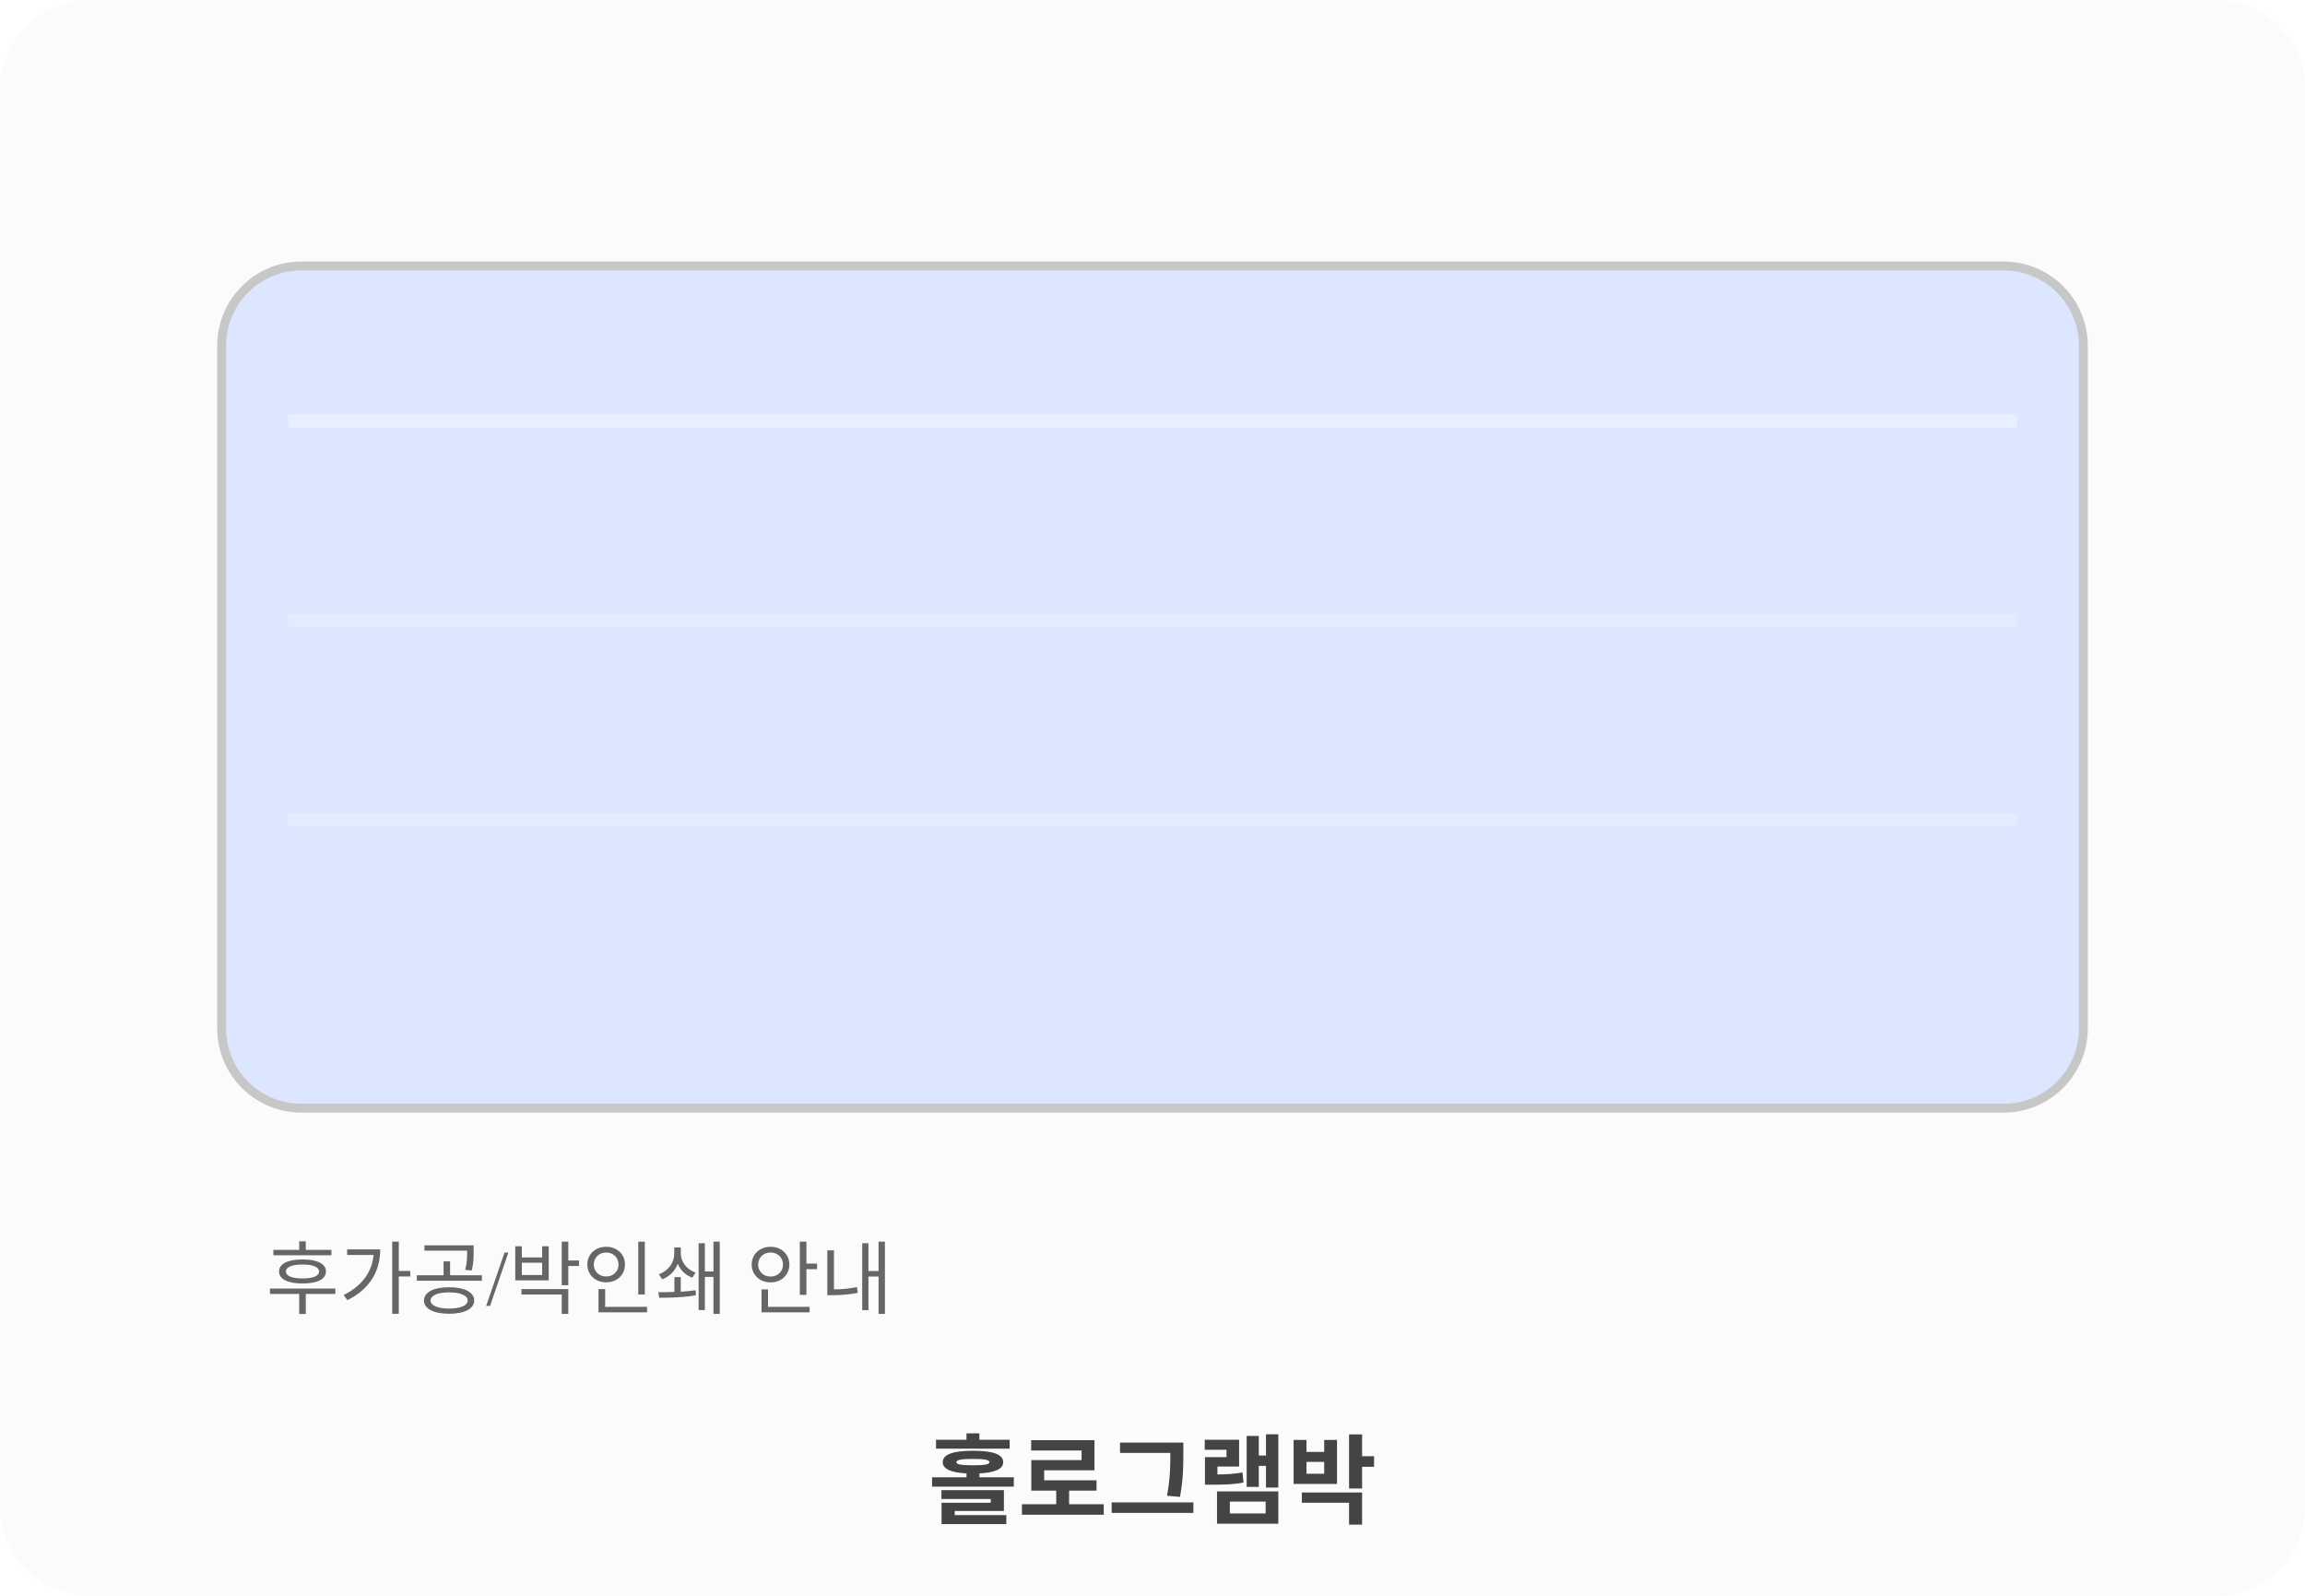
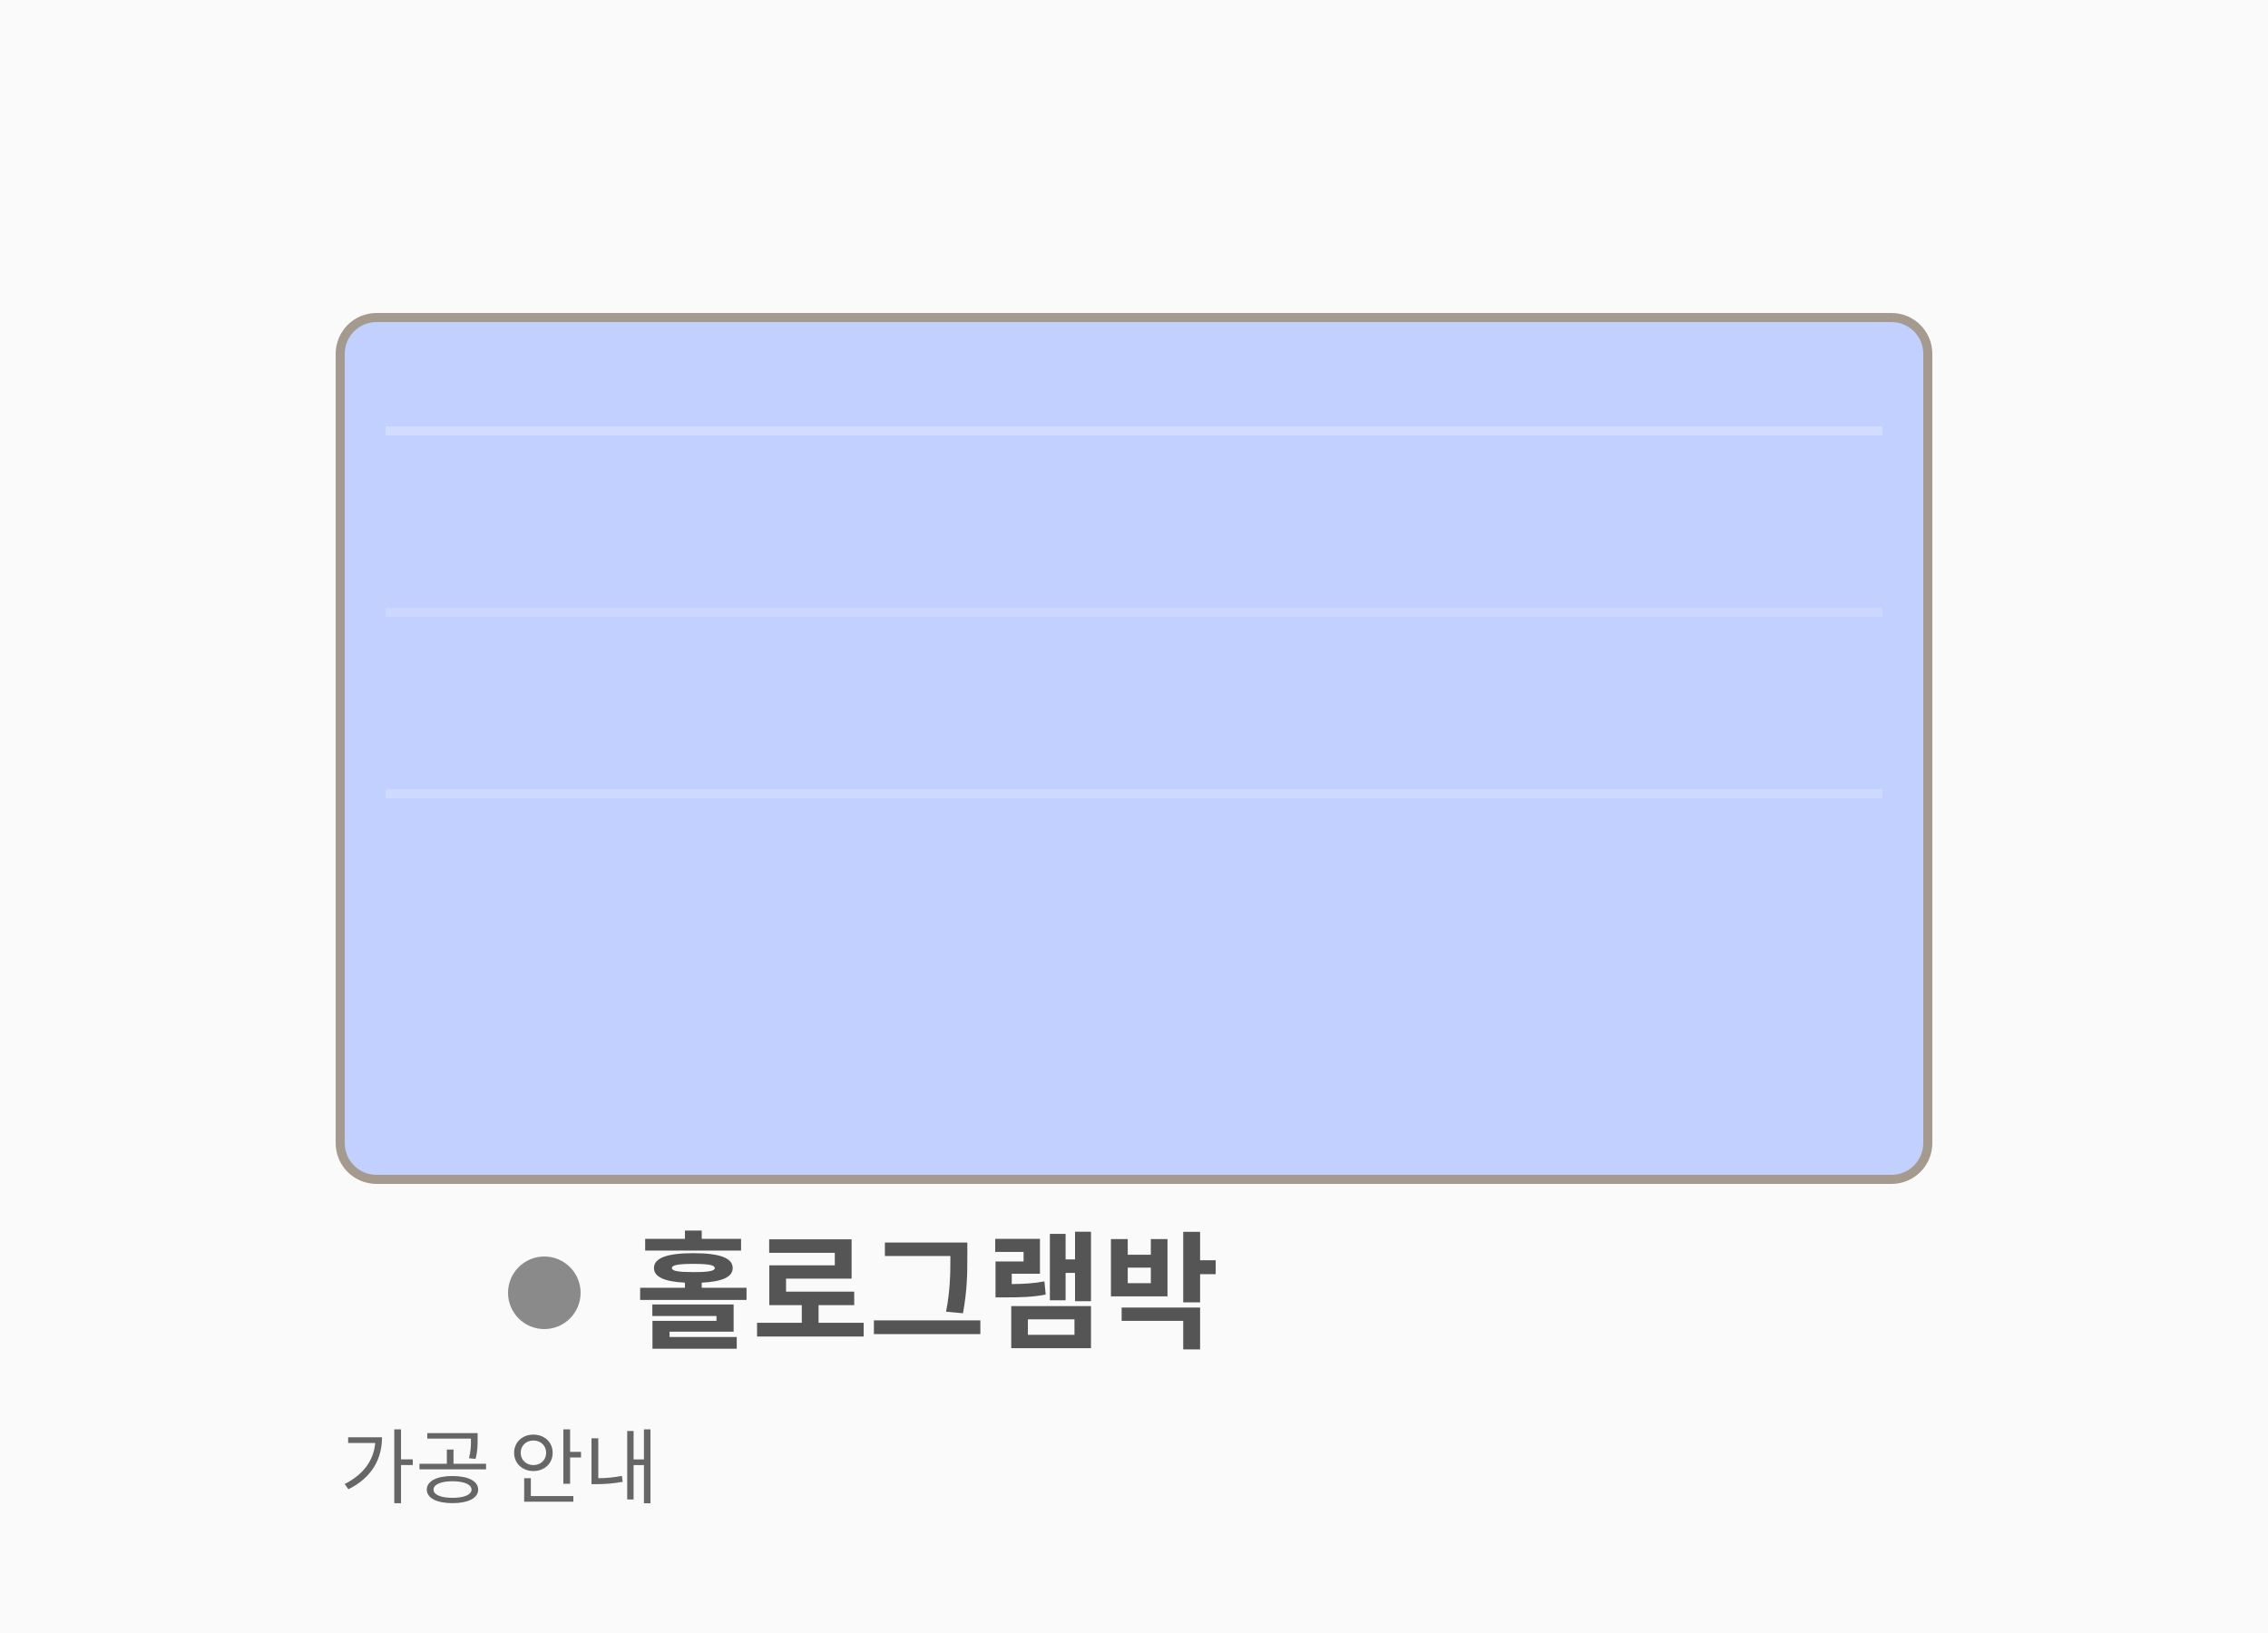
- <svg xmlns="http://www.w3.org/2000/svg" width="520" height="360" viewBox="0 0 520 360">
-   <rect width="520" height="360" rx="20" fill="#fbfbfb" />
-   <rect x="50" y="60" width="420" height="190" rx="18" fill="#dce7ff" stroke="#c7c7c7" stroke-width="2" />
-   <path d="M65 95 H455" stroke="rgba(255,255,255,.35)" stroke-width="3" />
-   <path d="M65 140 H455" stroke="rgba(255,255,255,.18)" stroke-width="3" />
-   <path d="M65 185 H455" stroke="rgba(255,255,255,.22)" stroke-width="3" />
-   <text x="60" y="295" font-size="18" fill="#666">후가공/박인쇄 안내</text>
-   <text x="260.0" y="342" text-anchor="middle" font-size="22" font-weight="800" fill="#444">홀로그램박</text>
+ <svg xmlns="http://www.w3.org/2000/svg" width="500" height="360" viewBox="0 0 500 360">
+   <rect width="500" height="360" fill="#fafafa" />
+   <rect x="75" y="70" width="350" height="190" rx="8" fill="#c2d0ff" stroke="#a49a8d" stroke-width="2" />
+   <path d="M85 95 H415" stroke="rgba(255,255,255,.25)" stroke-width="2" />
+   <path d="M85 135 H415" stroke="rgba(255,255,255,.15)" stroke-width="2" />
+   <path d="M85 175 H415" stroke="rgba(255,255,255,.2)" stroke-width="2" />
+   <circle cx="120" cy="285" r="8" fill="#8a8a8a" />
+   <text x="140" y="295" font-size="28" font-weight="700" fill="#555">홀로그램박</text>
+   <text x="75" y="330" font-size="18" fill="#666">가공 안내</text>
</svg>
